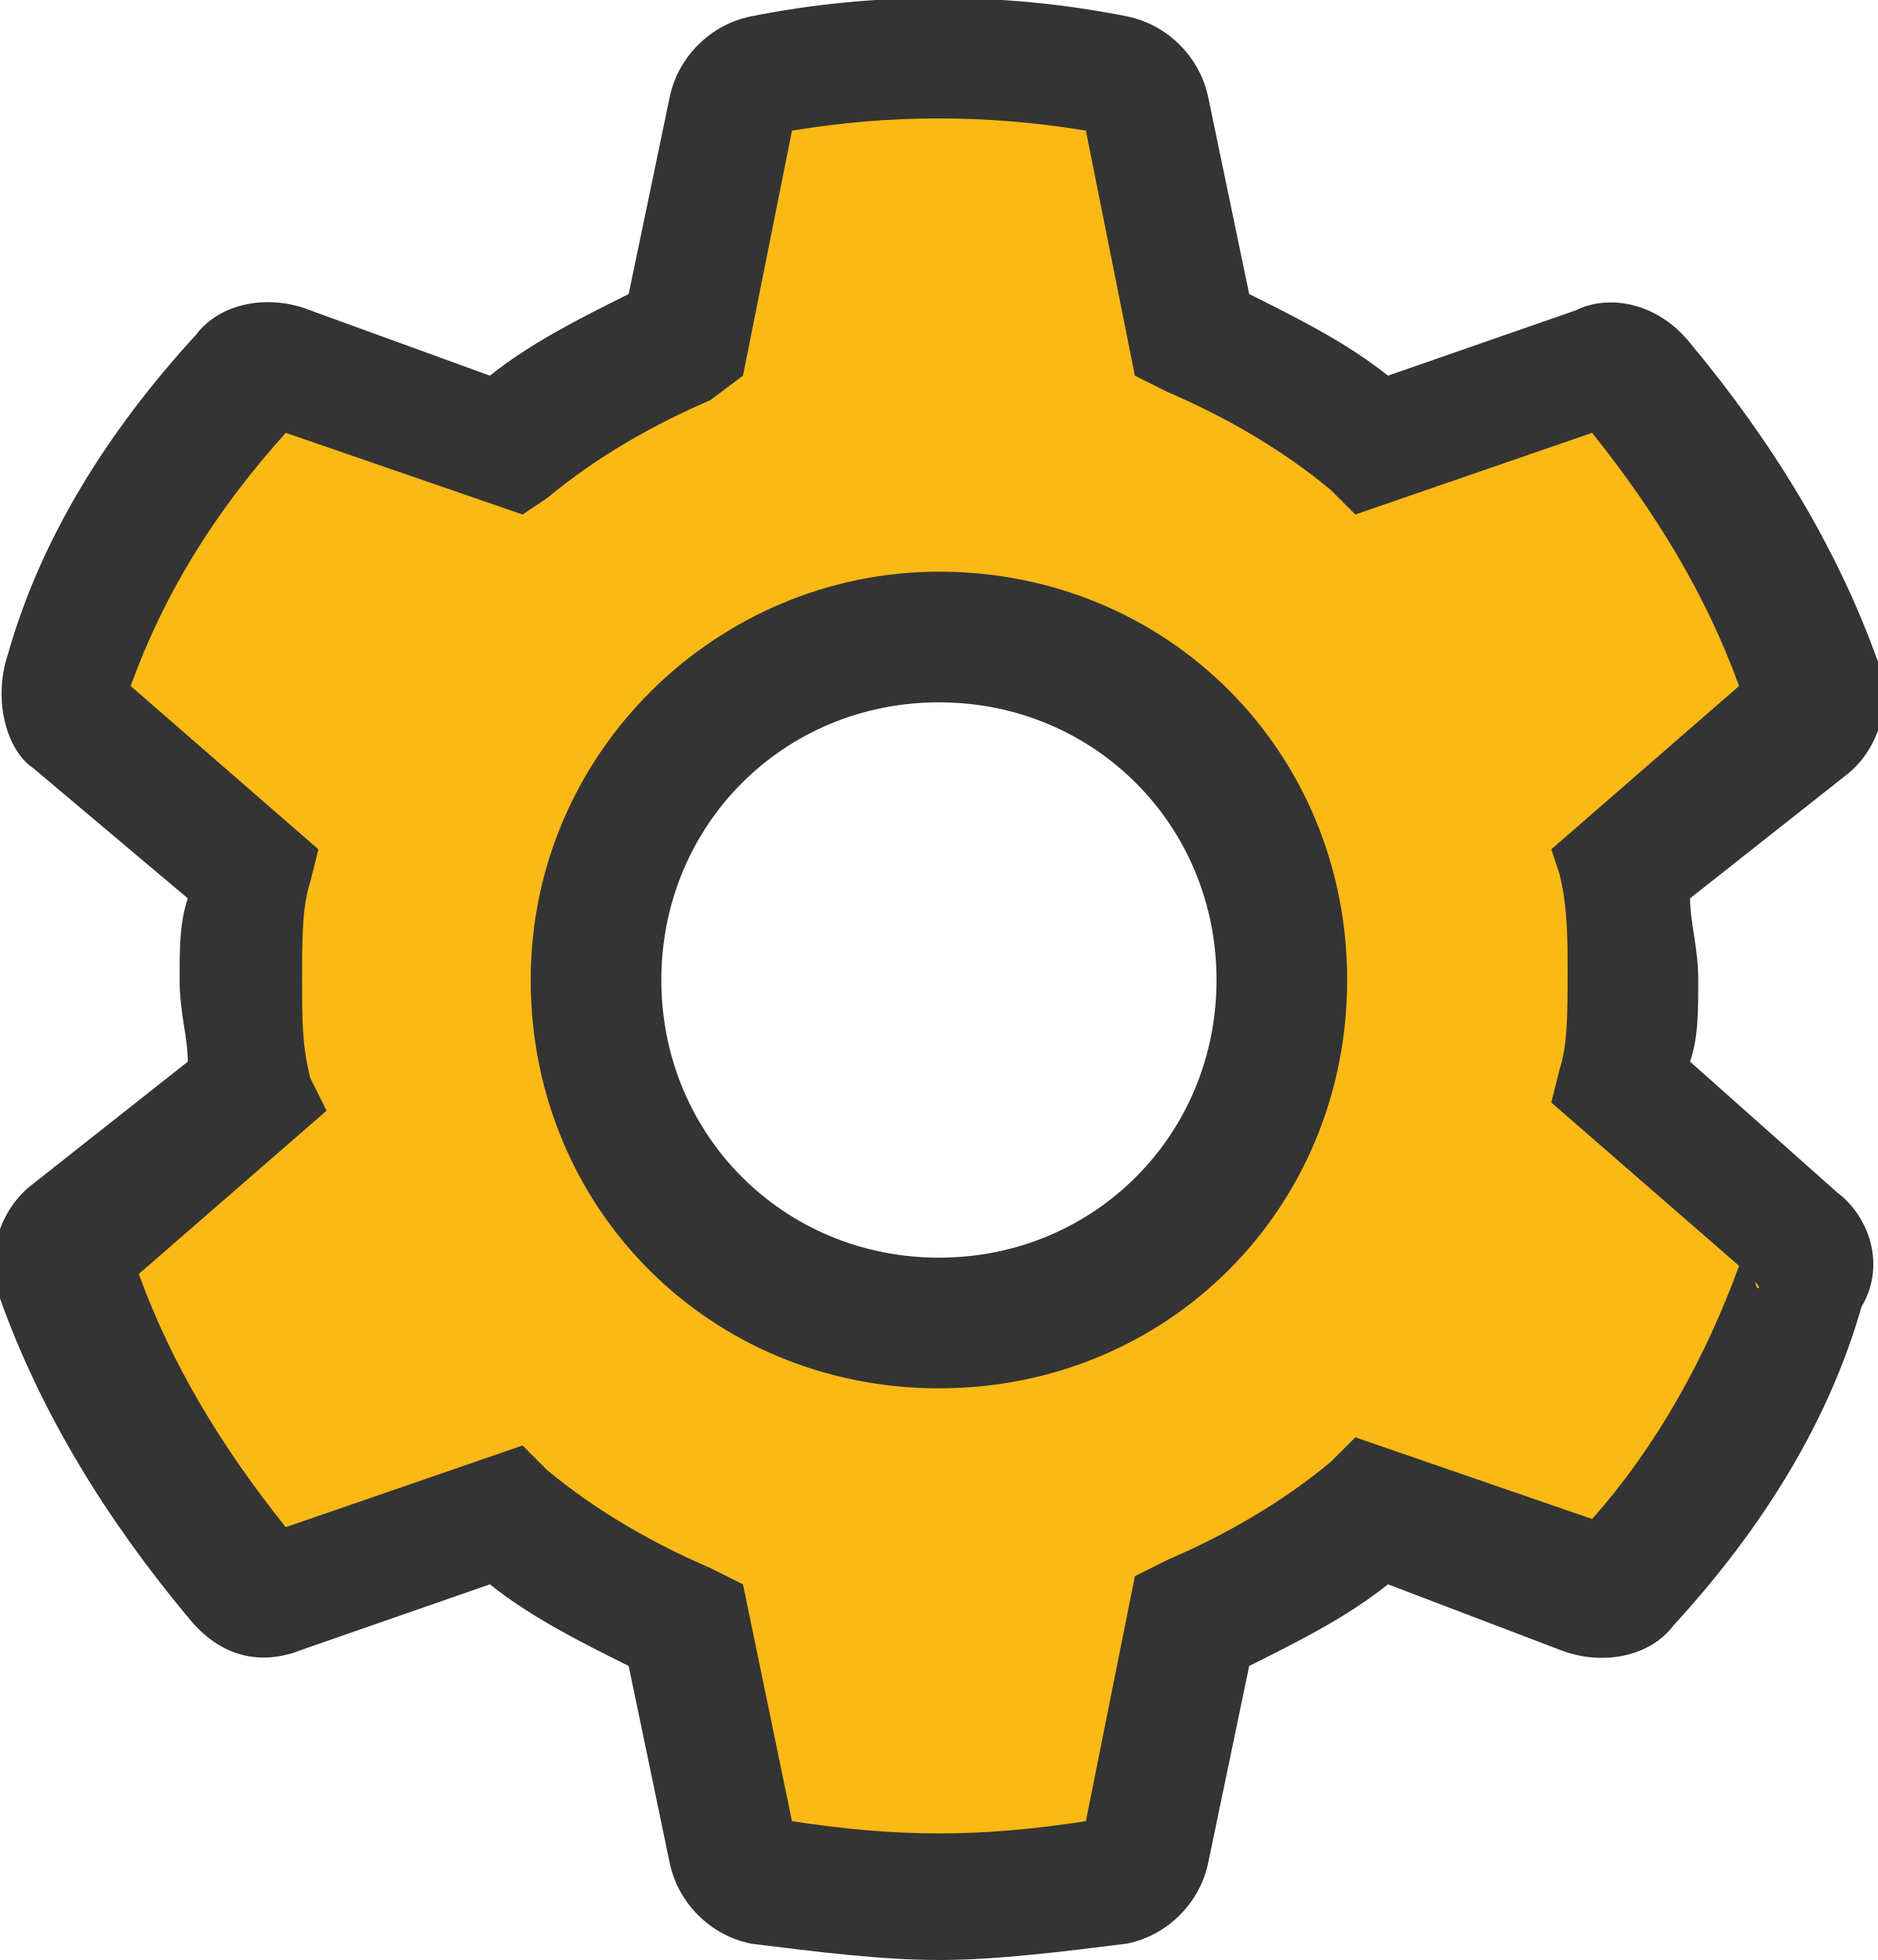
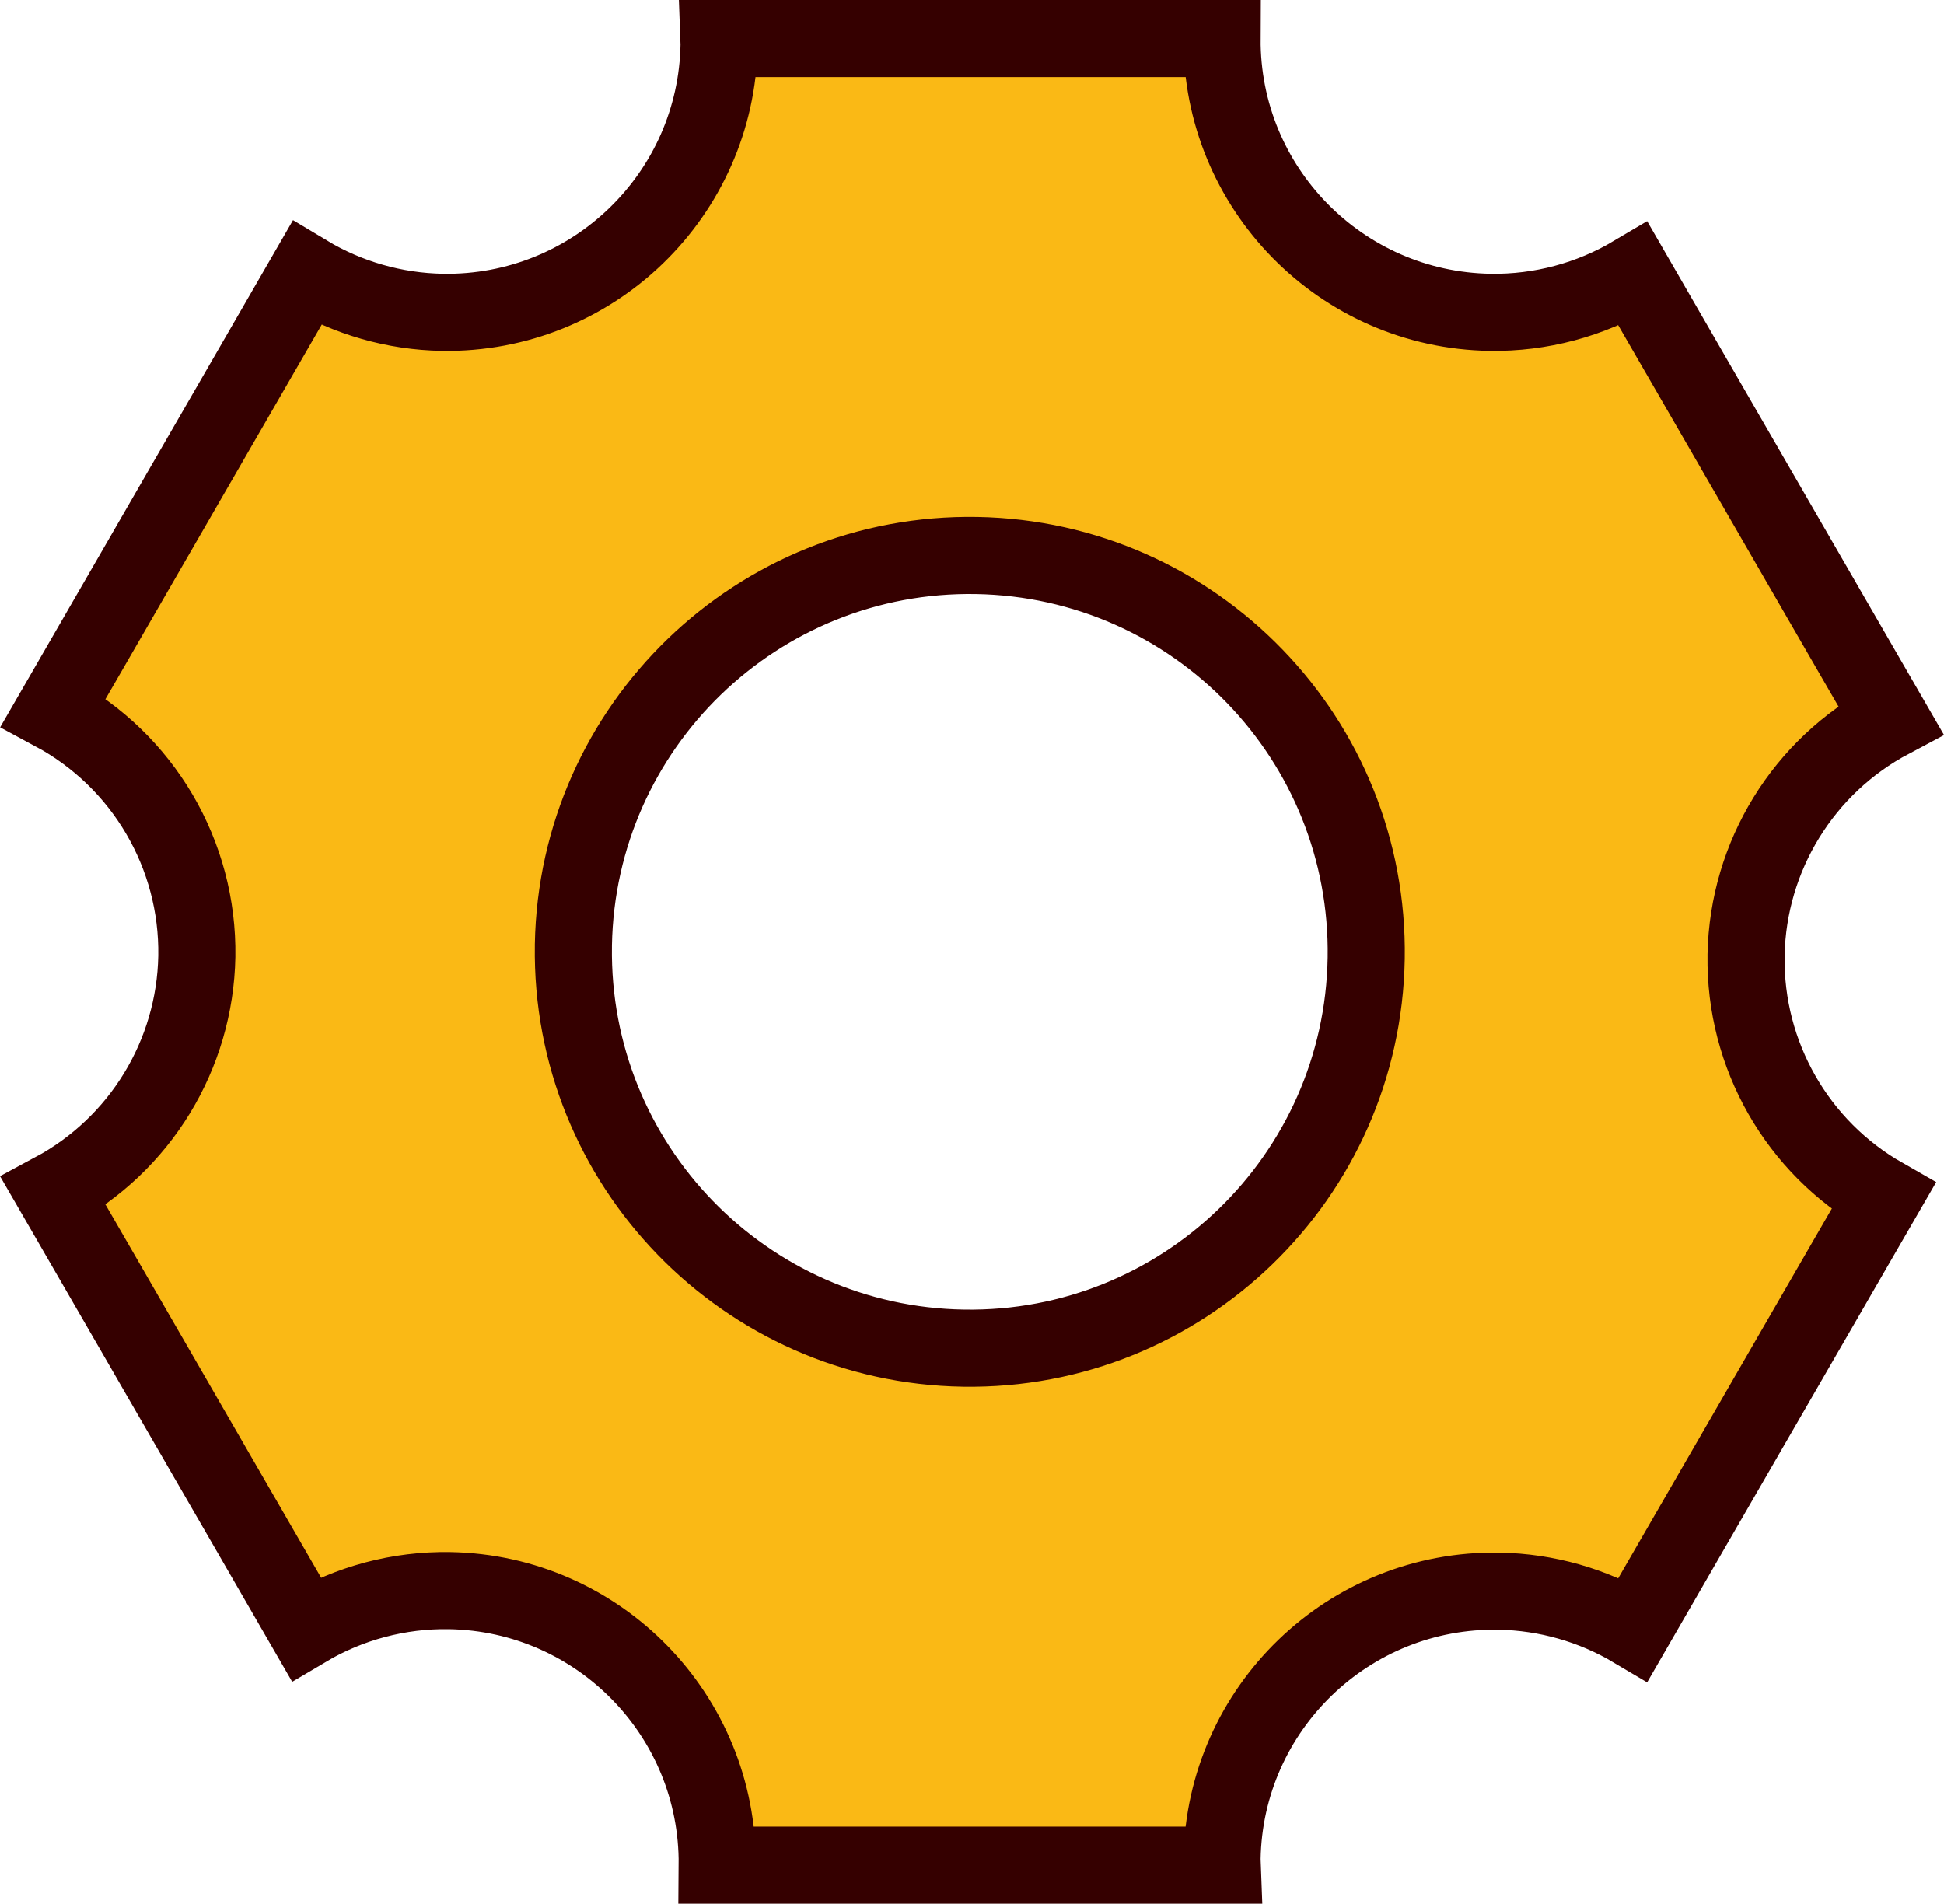
- <svg xmlns="http://www.w3.org/2000/svg" version="1.1" id="Settings" x="0px" y="0px" viewBox="0 0 23 24" style="enable-background:new 0 0 23 24;" xml:space="preserve">
-   <style type="text/css">
-     .st0{fill:#fab915;}
-     .st1{fill:#343434;}
+ <svg xmlns="http://www.w3.org/2000/svg" version="1.1" id="Settings" x="0px" y="0px" viewBox="0 0 24.682 24.174" xml:space="preserve" width="24.682" height="24.174">
+   <defs id="defs8" />
+   <style type="text/css" id="style2">
+ 	.st0{fill:#343434;}
</style>
-   <path id="fill" class="st0" d="M19.9,13.3c0.1-0.4,0.1-0.9,0.1-1.3c0-0.4,0-0.9-0.1-1.3L22,8.8c0.2-0.1,0.2-0.3,0.1-0.5     C21.7,7,21,5.7,20,4.7c-0.1-0.2-0.3-0.2-0.5-0.1l-2.7,0.9c-0.7-0.5-1.4-1-2.2-1.3L14,1.4C14,1.2,13.8,1,13.6,1     c-1.4-0.3-2.9-0.3-4.3,0C9.2,1,9,1.2,9,1.4L8.4,4.2C7.6,4.5,6.8,4.9,6.2,5.5L3.5,4.5C3.3,4.4,3.1,4.5,3,4.7C2,5.7,1.3,7,0.8,8.3     C0.8,8.5,0.8,8.7,1,8.8l2.2,1.9C3.1,11.1,3,11.6,3,12c0,0.4,0,0.9,0.1,1.3L1,15.2c-0.2,0.1-0.2,0.3-0.1,0.5C1.3,17,2,18.3,3,19.3     c0.1,0.2,0.3,0.2,0.5,0.1l2.7-0.9c0.7,0.5,1.4,1,2.2,1.3L9,22.6C9,22.8,9.2,23,9.4,23c0.7,0.1,1.4,0.2,2.1,0.2s1.4-0.1,2.1-0.2     c0.2,0,0.3-0.2,0.4-0.4l0.5-2.8c0.8-0.3,1.6-0.8,2.2-1.3l2.7,0.9c0.2,0.1,0.4,0,0.5-0.1c0.9-1.1,1.7-2.3,2.1-3.7     c0.1-0.2,0-0.4-0.1-0.5L19.9,13.3z M11.5,16.2c-2.4,0-4.2-1.9-4.2-4.2c0-2.3,1.9-4.2,4.2-4.2c2.3,0,4.2,1.9,4.2,4.2     C15.7,14.3,13.8,16.2,11.5,16.2L11.5,16.2z" />
-   <path id="outline" class="st1" d="M11.5,24c-0.7,0-1.5-0.1-2.3-0.2c-0.5-0.1-0.9-0.5-1-1l-0.5-2.4c-0.6-0.3-1.2-0.6-1.7-1l-2.3,0.8     c-0.5,0.2-1,0.1-1.4-0.4c-1-1.2-1.8-2.5-2.3-3.9c-0.2-0.5,0-1.1,0.4-1.4L2.3,13c0-0.3-0.1-0.6-0.1-1c0-0.4,0-0.7,0.1-1L0.4,9.4     C0.1,9.2-0.1,8.6,0.1,8c0.4-1.4,1.2-2.7,2.3-3.9c0.3-0.4,0.9-0.5,1.4-0.3L6,4.6c0.5-0.4,1.1-0.7,1.7-1l0.5-2.4c0.1-0.5,0.5-0.9,1-1     c1.5-0.3,3.1-0.3,4.6,0c0.5,0.1,0.9,0.5,1,1l0.5,2.4c0.6,0.3,1.2,0.6,1.7,1l2.3-0.8c0.4-0.2,1-0.1,1.4,0.4c1,1.2,1.8,2.5,2.3,3.9     c0.2,0.5,0,1.1-0.4,1.4L20.7,11c0,0.3,0.1,0.6,0.1,1c0,0.4,0,0.7-0.1,1l1.8,1.6c0.4,0.3,0.6,0.9,0.3,1.4c-0.4,1.4-1.2,2.7-2.3,3.9     c-0.3,0.4-0.9,0.5-1.4,0.3L17,19.4c-0.5,0.4-1.1,0.7-1.7,1l-0.5,2.4c-0.1,0.5-0.5,0.9-1,1C13,23.9,12.2,24,11.5,24z M13.2,22.5     C13.2,22.5,13.2,22.5,13.2,22.5L13.2,22.5z M9.8,22.5L9.8,22.5C9.8,22.5,9.8,22.5,9.8,22.5z M9.7,22.3c1.3,0.2,2.3,0.2,3.6,0l0.6-3     l0.4-0.2c0.7-0.3,1.4-0.7,2-1.2l0.3-0.3l2.9,1c0.8-0.9,1.4-2,1.8-3.1l-2.3-2l0.1-0.4c0.1-0.3,0.1-0.7,0.1-1.2c0-0.4,0-0.8-0.1-1.2     L19,10.4l2.3-2c-0.4-1.1-1-2.1-1.8-3.1l-2.9,1l-0.3-0.3c-0.6-0.5-1.3-0.9-2-1.2l-0.4-0.2l-0.6-3c-1.2-0.2-2.4-0.2-3.6,0l-0.6,3     L8.7,4.9C8,5.2,7.3,5.6,6.7,6.1L6.4,6.3l-2.9-1C2.6,6.3,2,7.3,1.6,8.4l2.3,2l-0.1,0.4c-0.1,0.3-0.1,0.7-0.1,1.2c0,0.5,0,0.8,0.1,1.2     L4,13.6l-2.3,2c0.4,1.1,1,2.1,1.8,3.1l2.9-1l0.3,0.3c0.6,0.5,1.3,0.9,2,1.2l0.4,0.2L9.7,22.3z M13.5,22.2     C13.5,22.2,13.5,22.2,13.5,22.2C13.5,22.2,13.5,22.2,13.5,22.2z M9.5,22.2C9.5,22.2,9.5,22.2,9.5,22.2C9.5,22.2,9.5,22.2,9.5,22.2z      M19.4,18.8C19.4,18.8,19.4,18.8,19.4,18.8C19.4,18.8,19.4,18.8,19.4,18.8z M3.6,18.8C3.6,18.8,3.6,18.8,3.6,18.8     C3.6,18.8,3.6,18.8,3.6,18.8z M3.2,18.7C3.2,18.8,3.2,18.8,3.2,18.7L3.2,18.7z M19.8,18.7L19.8,18.7C19.8,18.7,19.8,18.7,19.8,18.7z      M21.5,15.7C21.5,15.8,21.6,15.8,21.5,15.7L21.5,15.7z M1.5,15.7L1.5,15.7C1.5,15.8,1.5,15.7,1.5,15.7z M21.4,15.4     C21.4,15.4,21.4,15.4,21.4,15.4C21.4,15.4,21.4,15.4,21.4,15.4z M1.6,15.4C1.6,15.4,1.6,15.4,1.6,15.4C1.6,15.4,1.6,15.4,1.6,15.4z      M21.4,8.6C21.4,8.6,21.4,8.6,21.4,8.6C21.4,8.6,21.4,8.6,21.4,8.6z M1.6,8.6C1.6,8.6,1.6,8.6,1.6,8.6C1.6,8.6,1.6,8.6,1.6,8.6z      M21.5,8.2C21.5,8.3,21.5,8.3,21.5,8.2L21.5,8.2z M1.4,8.2L1.4,8.2C1.5,8.2,1.4,8.2,1.4,8.2z M3.2,5.3C3.2,5.3,3.2,5.3,3.2,5.3     L3.2,5.3z M19.8,5.2L19.8,5.2C19.8,5.3,19.8,5.3,19.8,5.2z M19.4,5.2C19.4,5.2,19.4,5.2,19.4,5.2C19.4,5.2,19.4,5.2,19.4,5.2z      M3.6,5.2C3.6,5.2,3.6,5.2,3.6,5.2C3.6,5.2,3.6,5.2,3.6,5.2z M13.5,1.8C13.5,1.8,13.5,1.8,13.5,1.8C13.5,1.8,13.5,1.8,13.5,1.8z      M9.5,1.8C9.5,1.8,9.5,1.8,9.5,1.8C9.5,1.8,9.5,1.8,9.5,1.8z M13.2,1.5C13.2,1.5,13.2,1.5,13.2,1.5L13.2,1.5z M9.8,1.5L9.8,1.5     C9.8,1.5,9.8,1.5,9.8,1.5z M11.5,17c-2.8,0-5-2.2-5-5s2.3-5,5-5c2.8,0,5,2.2,5,5S14.3,17,11.5,17z M11.5,8.6c-1.9,0-3.4,1.5-3.4,3.4     c0,1.9,1.5,3.4,3.4,3.4c1.9,0,3.4-1.5,3.4-3.4S13.4,8.6,11.5,8.6z" />
+   <path style="fill:#fab915;fill-opacity:1;stroke:#350000;stroke-width:0.979;stroke-miterlimit:4;stroke-dasharray:none;stroke-opacity:1" d="m 9.128,0.489 a 3.458,3.458 0 0 1 0.002,0.076 A 3.458,3.458 0 0 1 5.618,3.966 3.458,3.458 0 0 1 3.895,3.472 L 0.678,9.044 A 3.458,3.458 0 0 1 2.499,12.144 3.458,3.458 0 0 1 0.677,15.128 l 3.209,5.555 a 3.458,3.458 0 0 1 1.822,-0.484 3.458,3.458 0 0 1 3.398,3.486 h 6.412 a 3.458,3.458 0 0 1 -0.002,-0.072 v -0.012 a 3.458,3.458 0 0 1 3.518,-3.395 3.458,3.458 0 0 1 1.703,0.484 l 3.176,-5.498 a 3.458,3.458 0 0 1 -1.744,-3.055 v -0.012 A 3.458,3.458 0 0 1 24.005,9.14 L 20.737,3.482 A 3.458,3.458 0 0 1 18.921,3.966 3.458,3.458 0 0 1 15.516,0.489 Z M 12.399,7.054 a 5.034,5.034 0 0 1 4.947,5.115 5.034,5.034 0 0 1 -5.111,4.951 5.034,5.034 0 0 1 -4.955,-5.109 v -0.014 a 5.034,5.034 0 0 1 5.119,-4.943 z" id="path4491" />
</svg>
